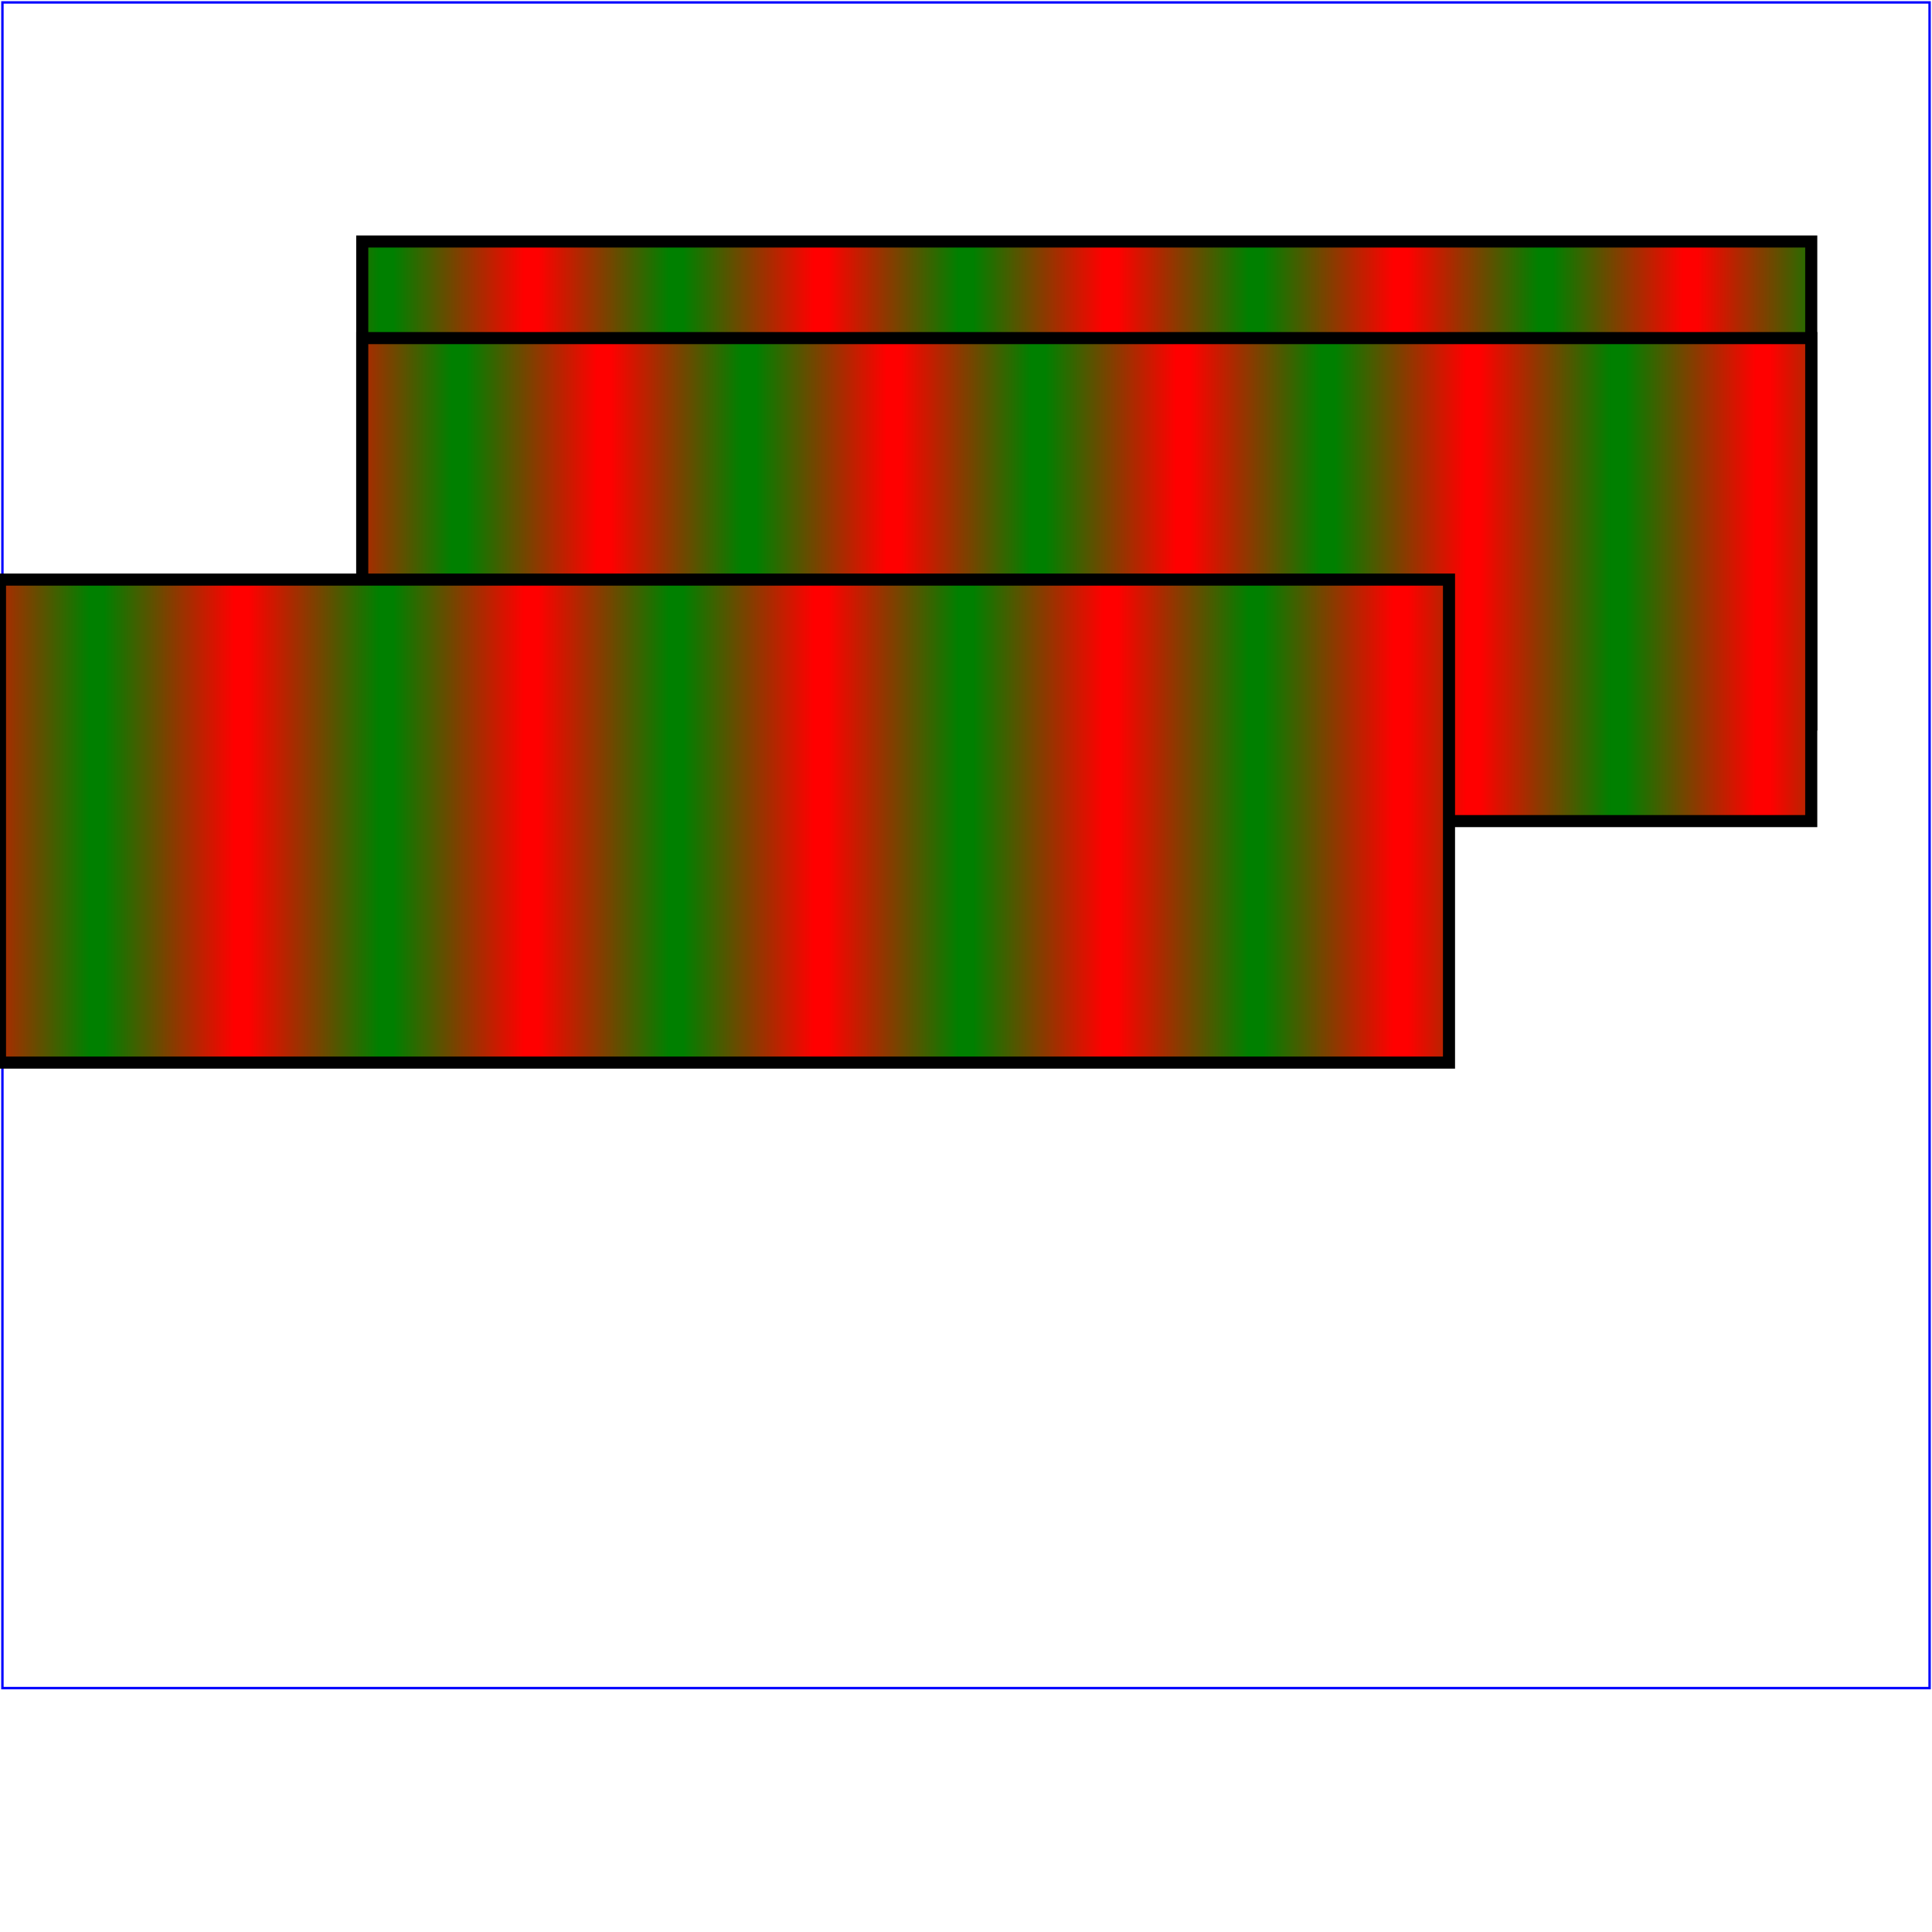
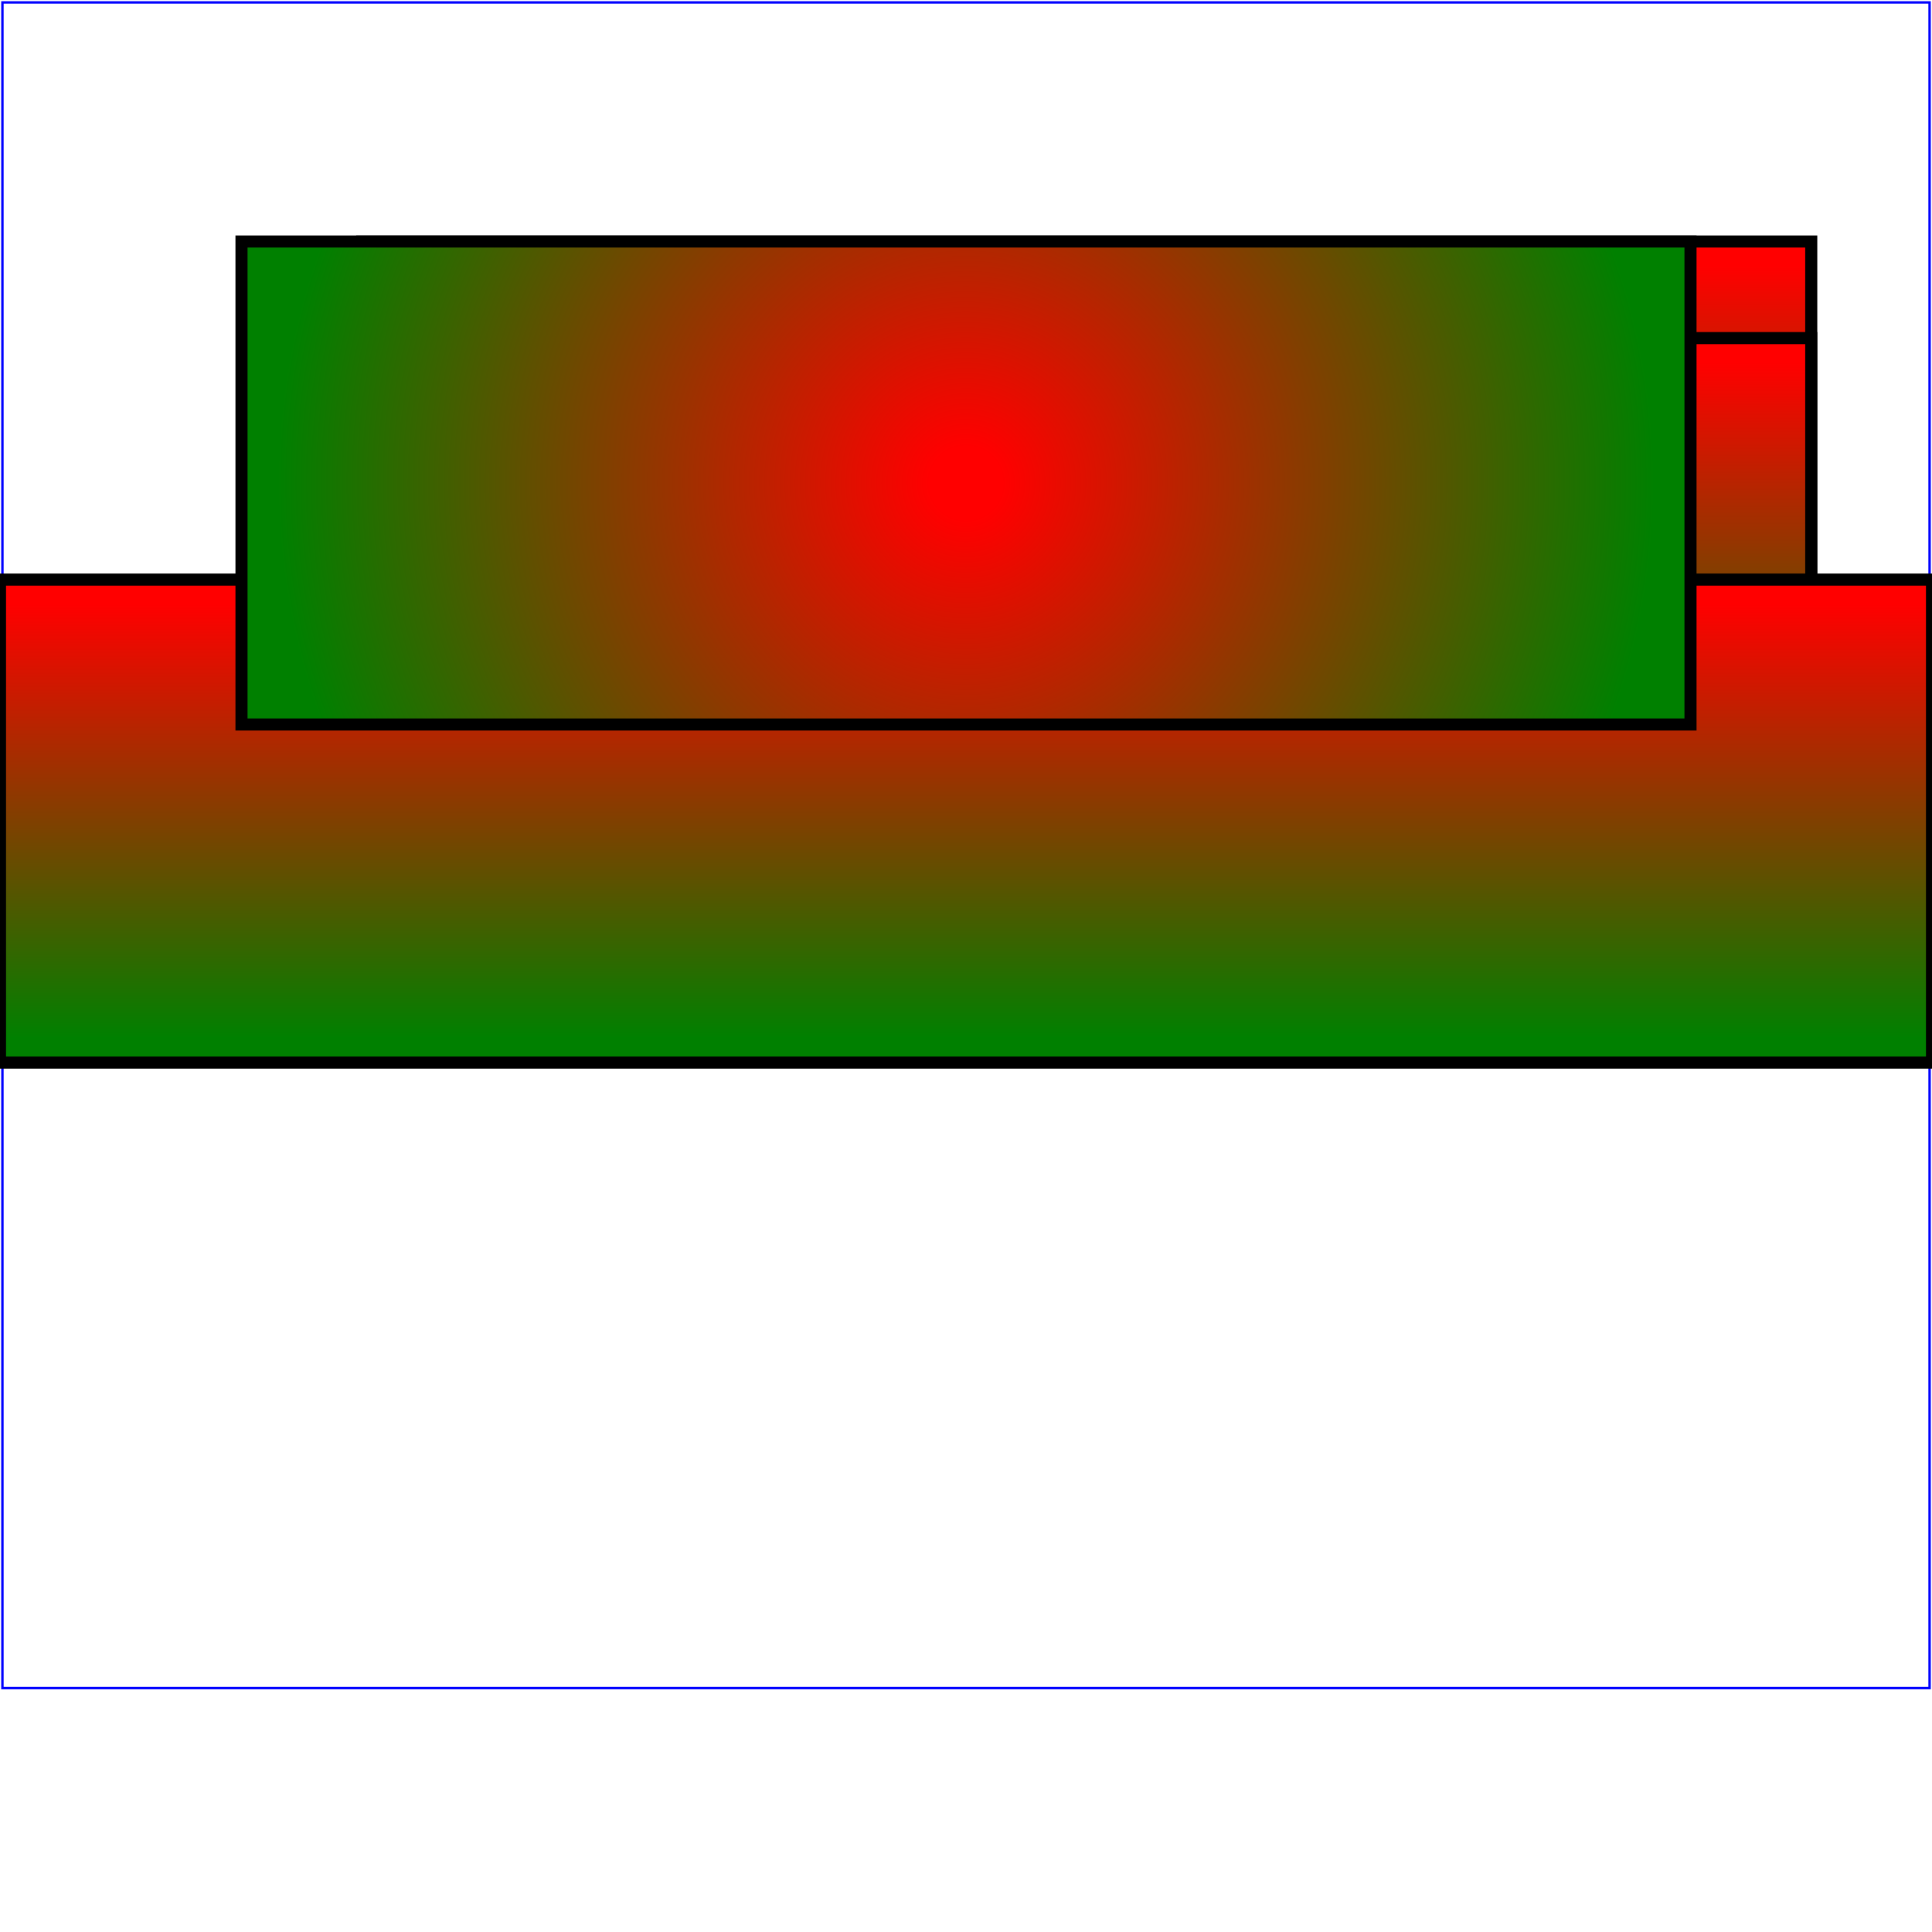
<svg xmlns="http://www.w3.org/2000/svg" xmlns:xlink="http://www.w3.org/1999/xlink" width="8cm" height="8cm" viewBox="0 0 800 800" version="1.1">
  <g>
    <defs>
      <linearGradient id="g3" xlink:href="#g2" />
-       <linearGradient id="MyGradient" gradientTransform="rotate(0)" gradientUnits="userSpaceOnUse" x1="100" x2="160">
+       <linearGradient id="MyGradient" gradientTransform="rotate(90)">
        <stop offset="5%" stop-color="red" />
        <stop offset="95%" stop-color="green" />
      </linearGradient>
      <linearGradient id="g2" xlink:href="#MyGradient" spreadMethod="reflect" />
+       <radialGradient id="MyRadialGradient" gradientUnits="userSpaceOnUse" cx="400" cy="200" r="300" fx="400" fy="200">
+         <stop offset="5%" stop-color="red" />
+         <stop offset="95%" stop-color="green" />
+       </radialGradient>
    </defs>
    <rect id="outline" fill="none" stroke="blue" x="1" y="1" width="798" height="698" />
    <rect id="filled" fill="url(#g3)" stroke="black" stroke-width="5" x="150" y="100" width="600" height="200" />
    <rect id="filledTranslated" transform="translate(150,140)" fill="url(#g3)" stroke="black" stroke-width="5" x="0" y="0" width="600" height="200" />
-     <rect id="filledTranslated2" transform="translate(0,240)" fill="url(#g3)" stroke="black" stroke-width="5" x="0" y="0" width="600" height="200" />
+     <rect id="filledTranslated2" transform="translate(0,240)" fill="url(#g3)" stroke="black" stroke-width="5" x="0" y="0" width="800" height="200" />
+     <rect id="radial" fill="url(#MyRadialGradient)" stroke="black" stroke-width="5" x="100" y="100" width="600" height="200" />
  </g>
</svg>
